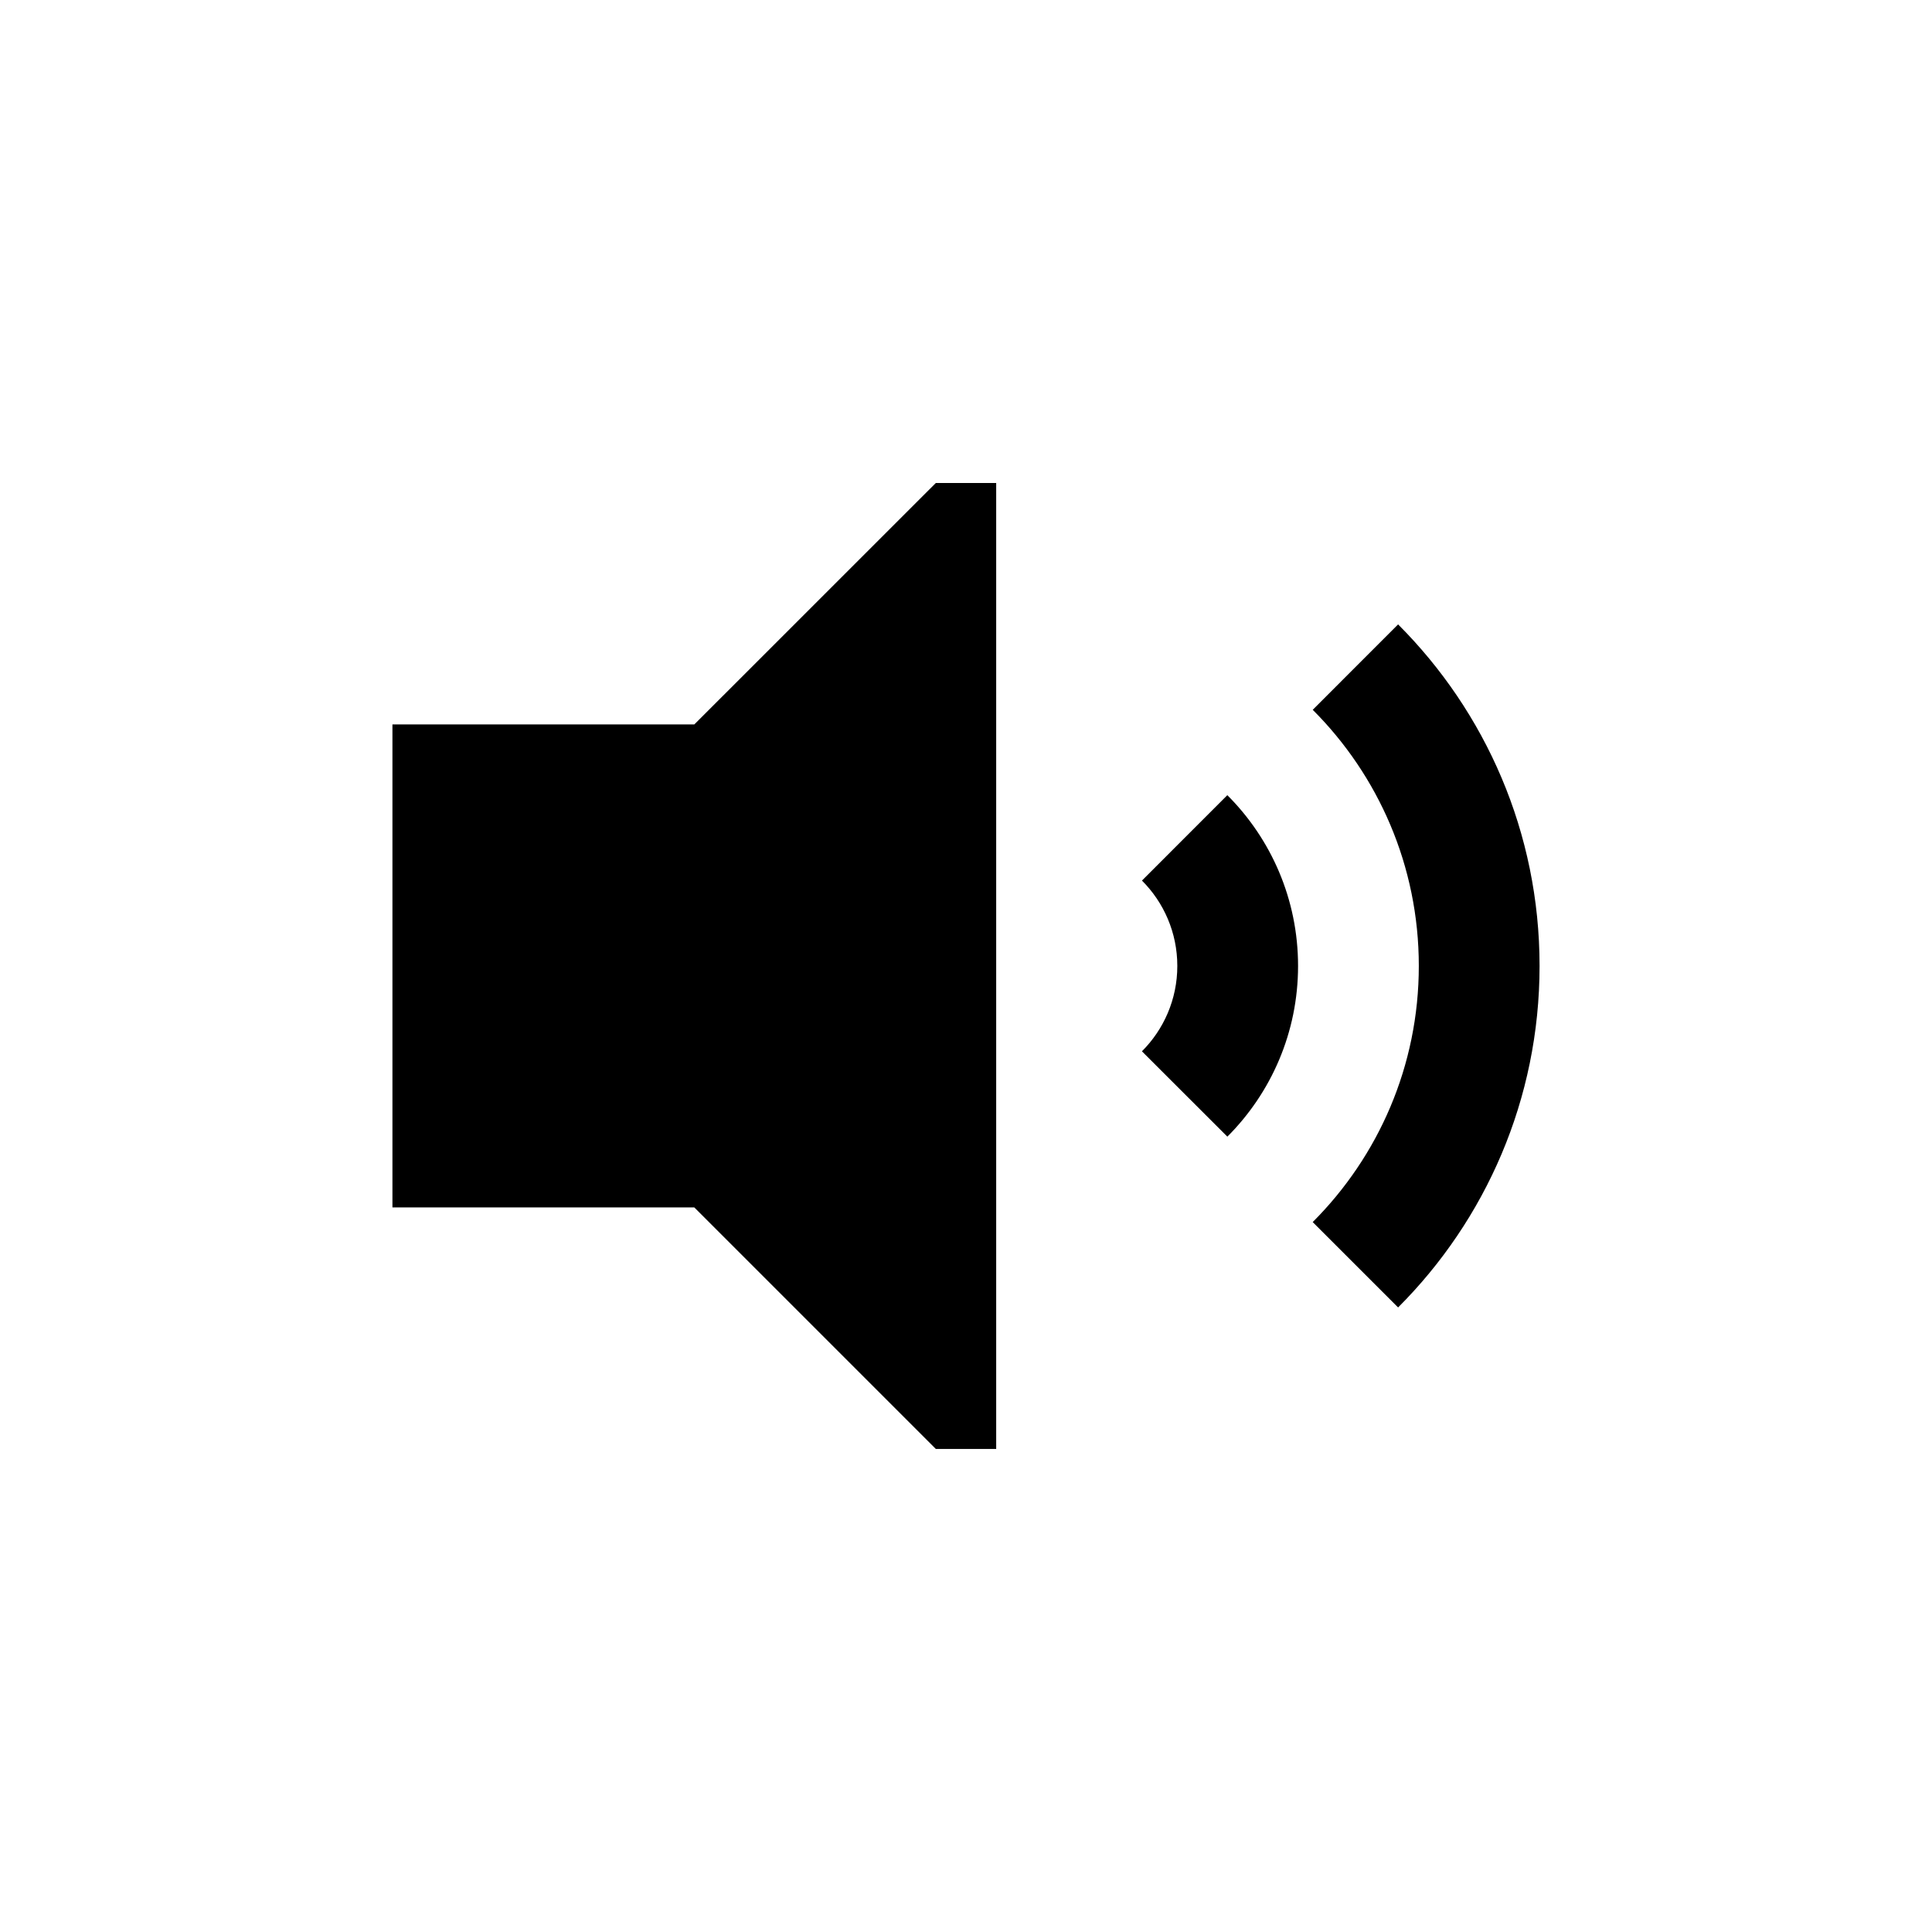
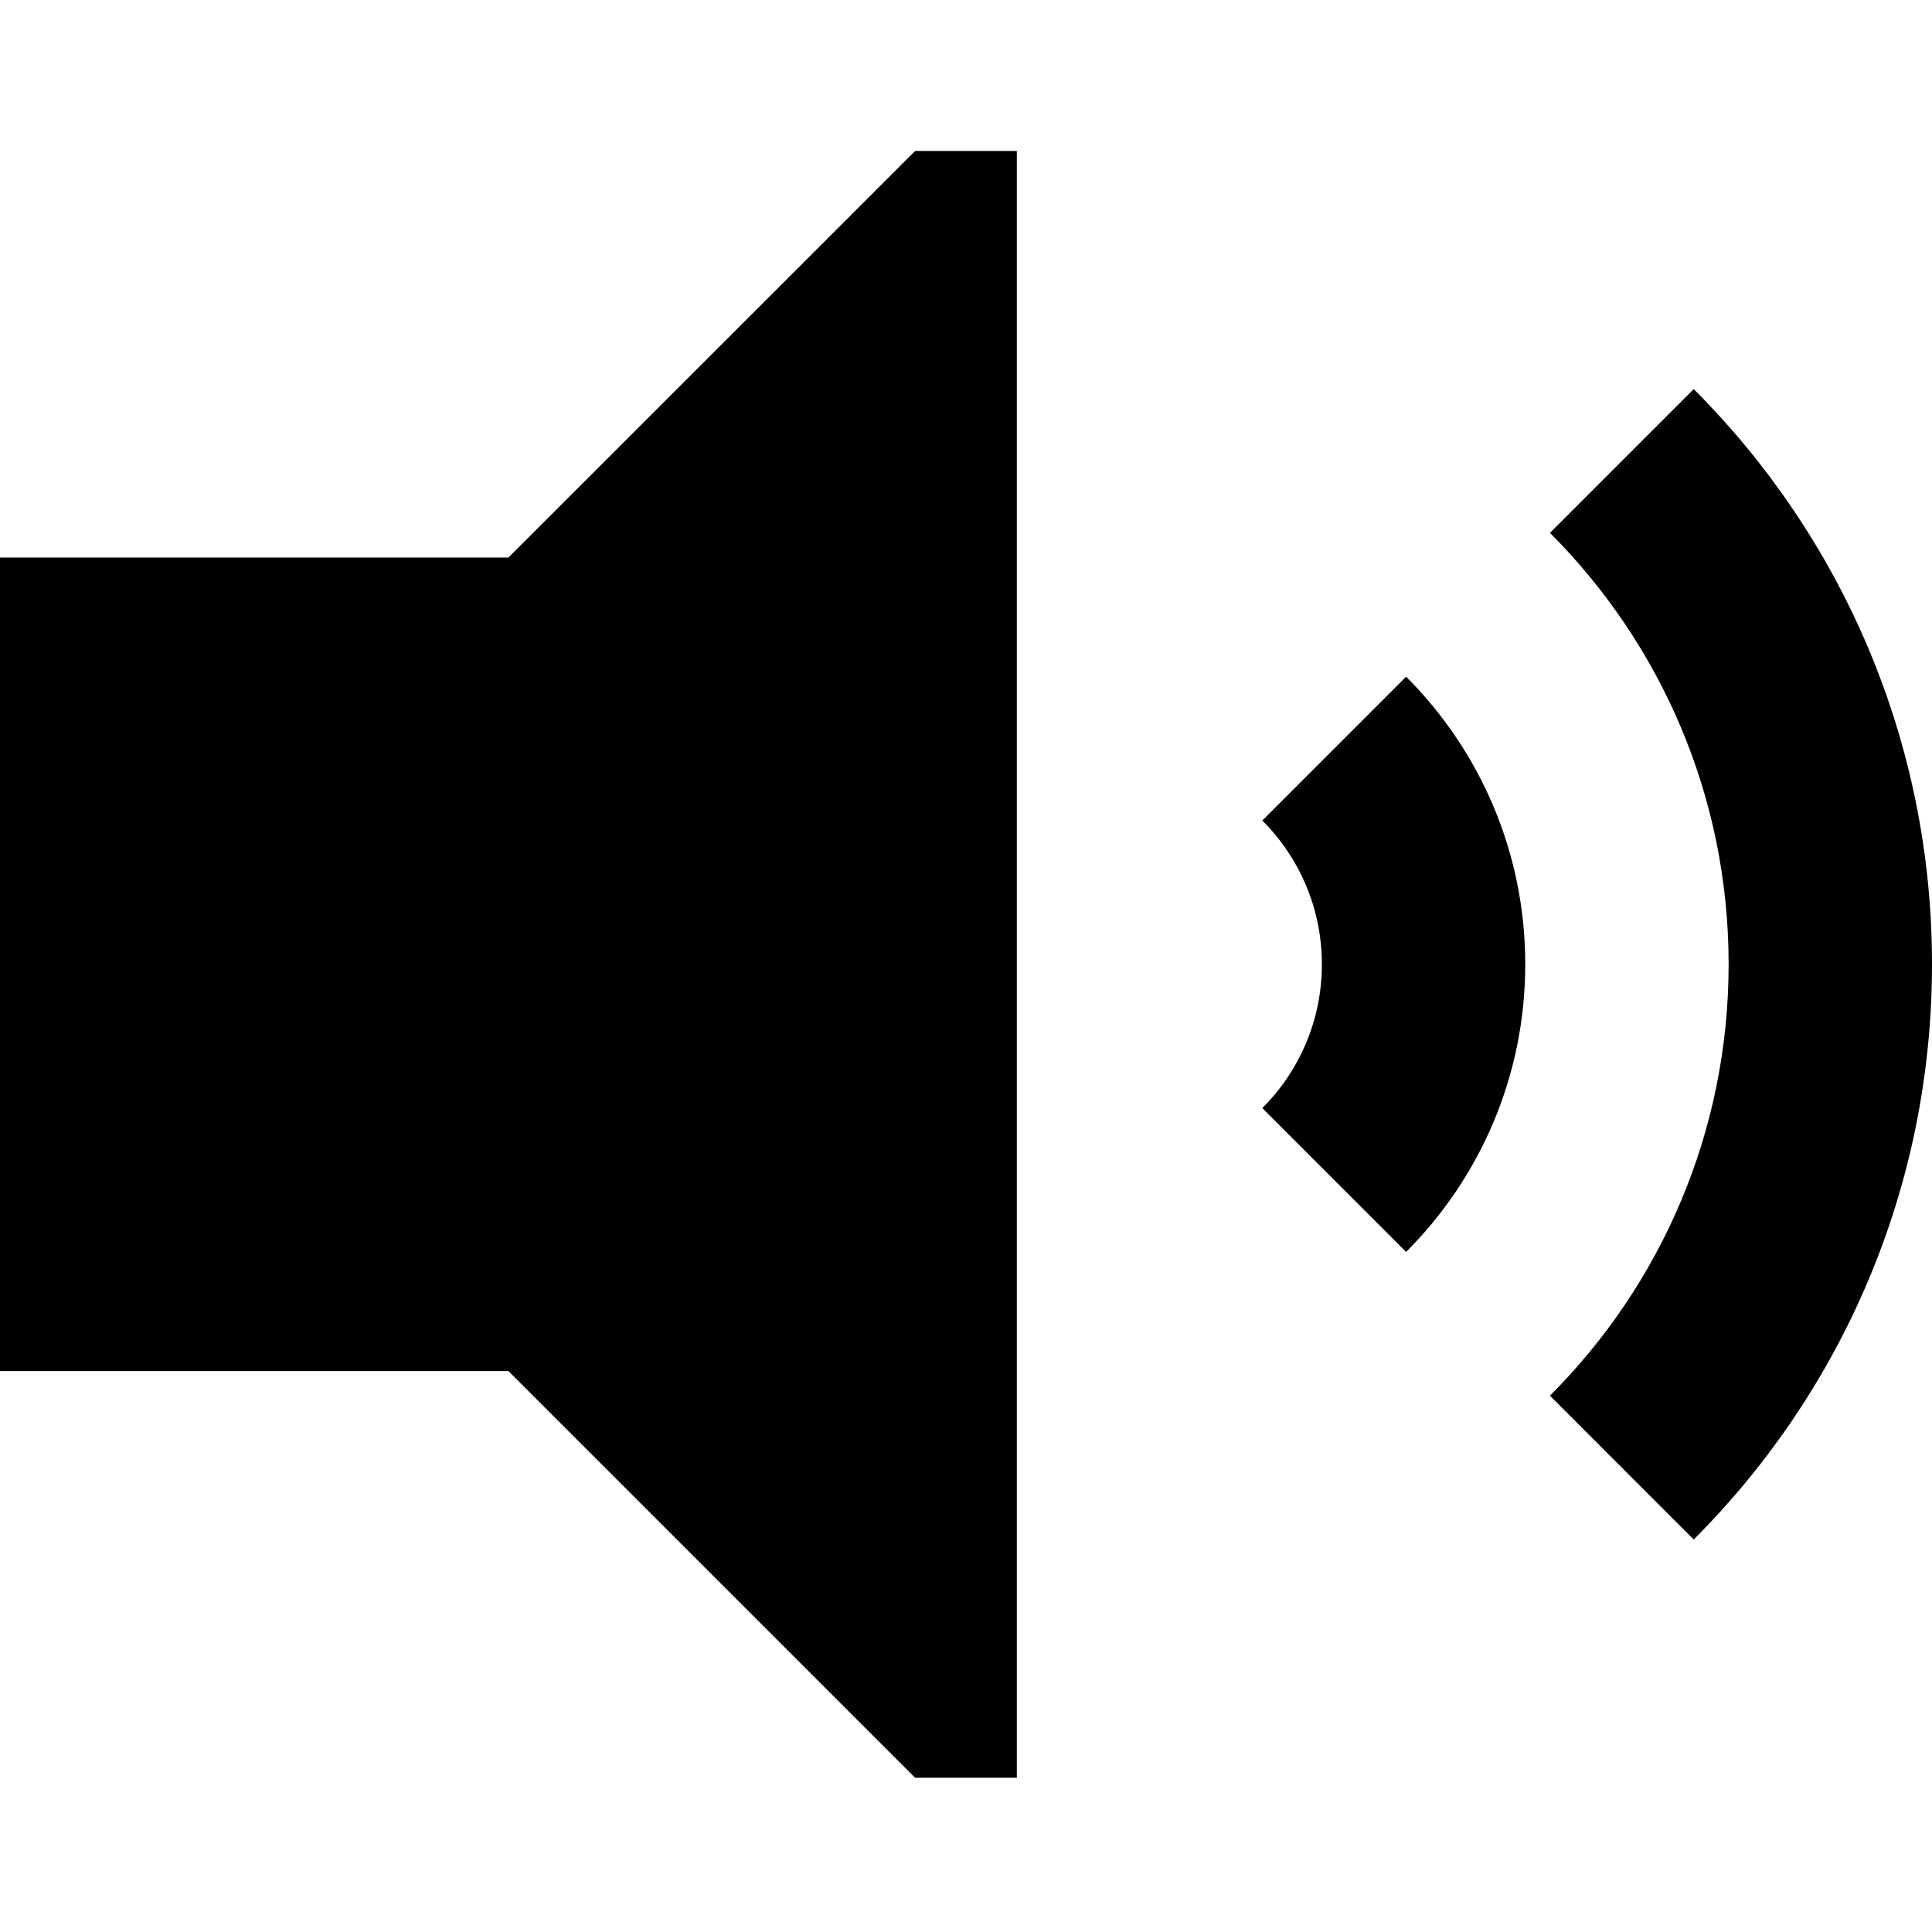
<svg xmlns="http://www.w3.org/2000/svg" width="64px" height="64px" viewBox="0 0 64 64" version="1.1">
-   <polygon fill="black" points="31 16 33 16 33 47.998 31 47.998 23 39.998 13 39.998 13 23.998 23 23.998" />
-   <path d="M43,31.998 C43,34.206 42.105,36.206 40.658,37.653 L37.828,34.826 C38.552,34.102 39,33.102 39,31.998 C39,30.893 38.552,29.893 37.829,29.17 L40.657,26.341 C42.105,27.788 43,29.788 43,31.998 Z" fill="black" />
-   <path d="M51,31.998 C51,36.416 49.209,40.416 46.314,43.311 L43.485,40.483 C45.657,38.311 47,35.311 47,31.998 C47,28.684 45.657,25.684 43.486,23.513 L46.314,20.684 C49.209,23.579 51,27.579 51,31.998 Z" fill="black" />
+   <g id="sound" stroke="none" stroke-width="1" fill="none" fill-rule="evenodd">
+     <polygon id="Path" fill="#000000" points="30.316 5 33.684 5 33.684 58.891 30.316 58.891 16.842 45.417 0 45.417 0 18.47 16.842 18.47" />
+     <path d="M50.526,31.943 C50.526,35.664 49.018,39.032 46.58,41.471 L41.816,36.707 C43.035,35.488 43.789,33.804 43.789,31.943 C43.789,30.083 43.035,28.399 41.816,27.18 L46.58,22.416 C49.018,24.854 50.526,28.223 50.526,31.943 Z" id="Combined-Shape" fill="#000000" />
+     <path d="M64,31.943 C64,39.385 60.984,46.121 56.107,50.998 L51.344,46.234 C55.001,42.577 57.263,37.524 57.263,31.943 C57.263,26.362 55.001,21.31 51.344,17.652 L56.107,12.889 C60.984,17.765 64,24.502 64,31.943 Z" id="Combined-Shape" fill="#000000" />
+   </g>
</svg>
